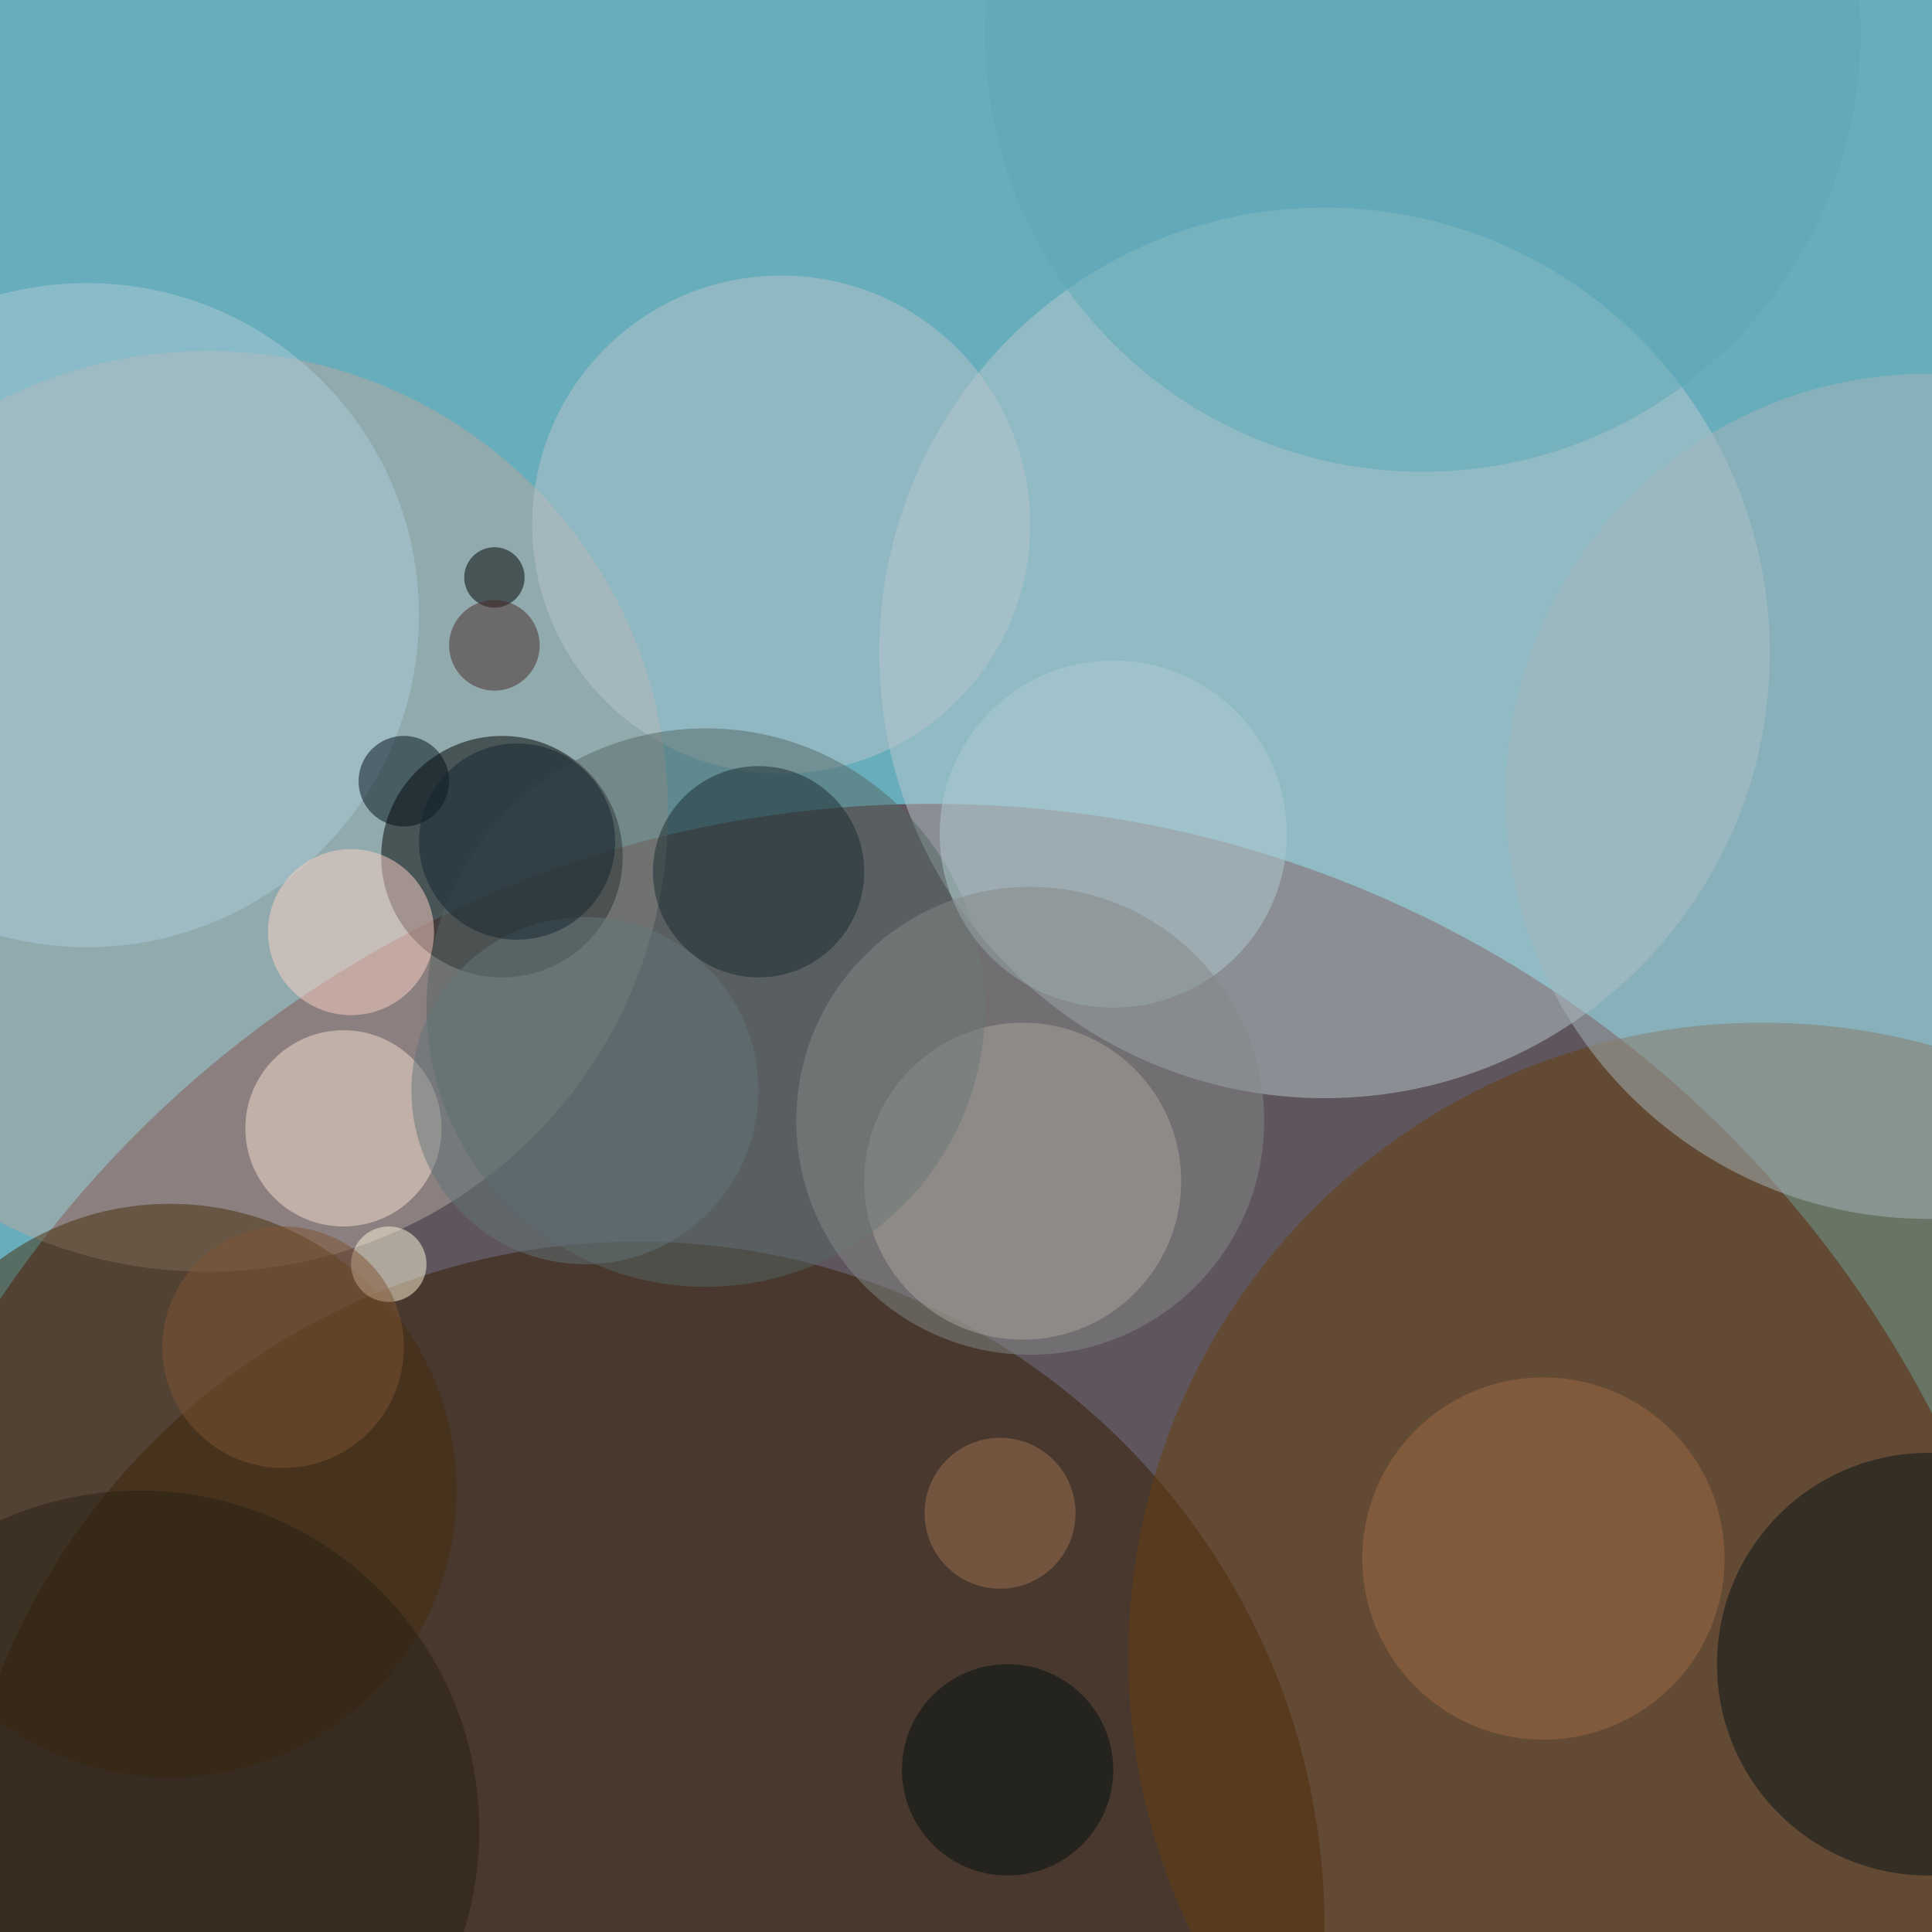
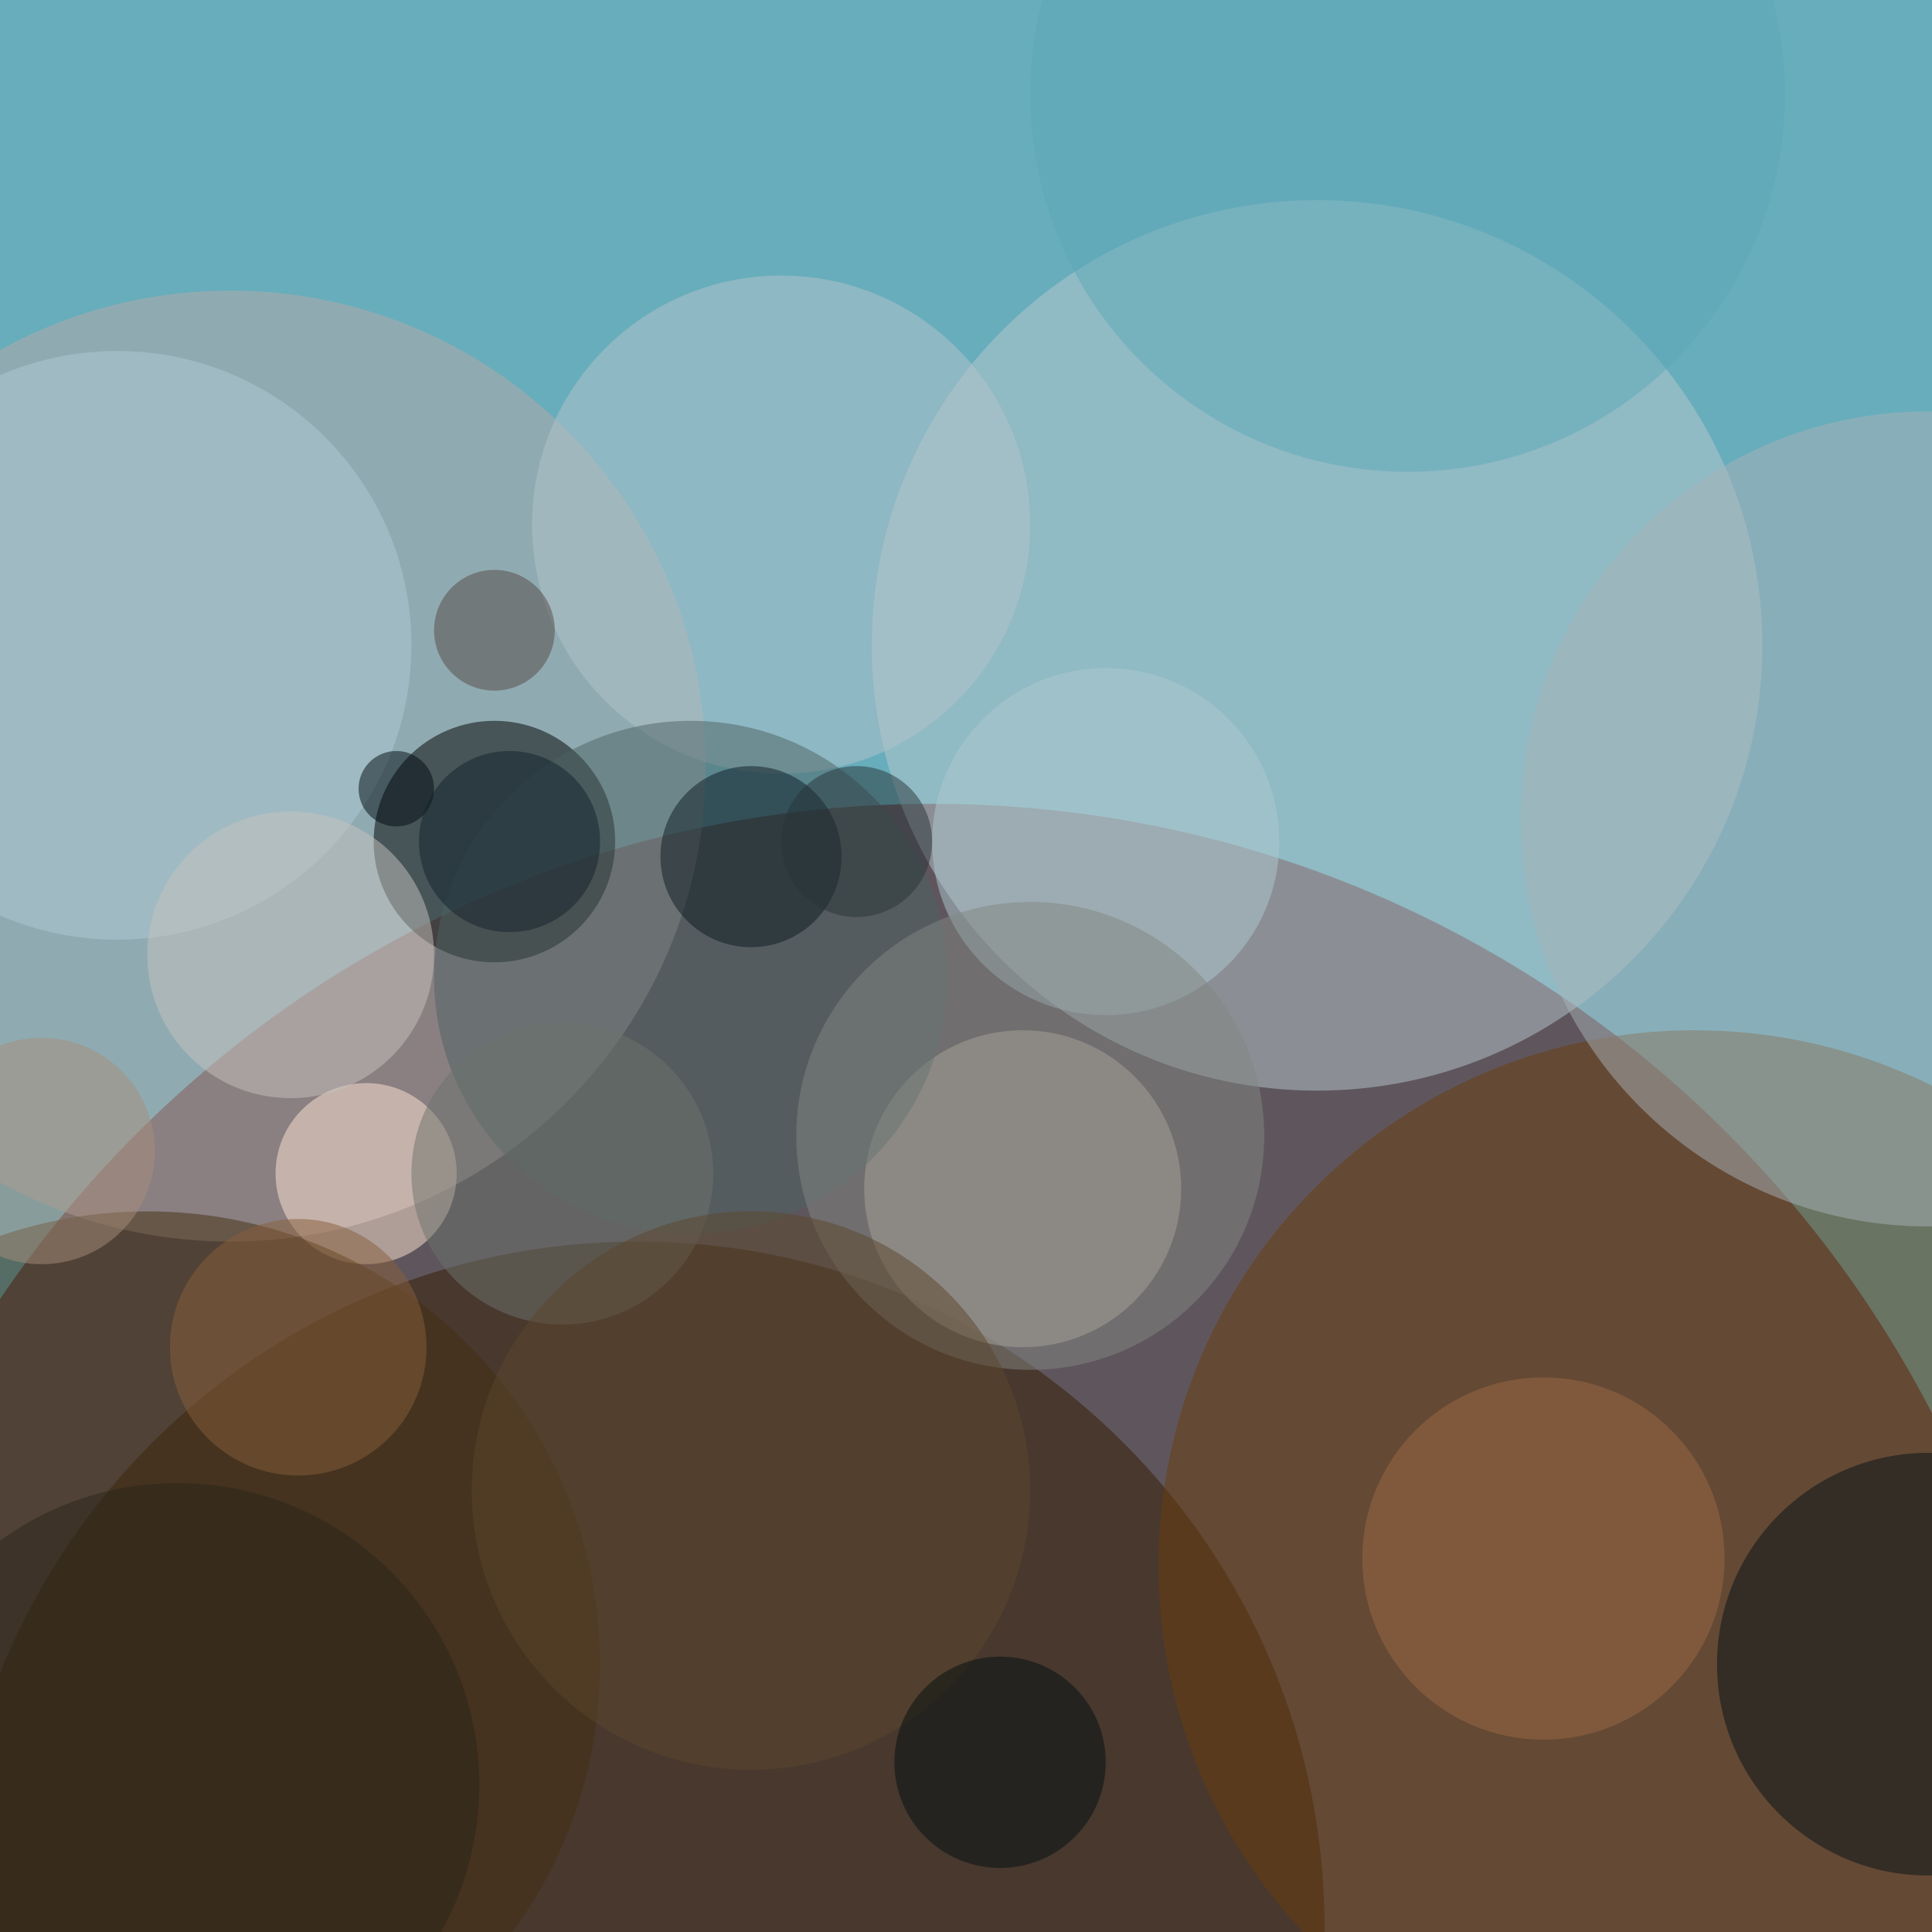
<svg xmlns="http://www.w3.org/2000/svg" width="300" height="300">
  <rect width="100%" height="100%" fill="#68adbb" />
  <g fill-opacity=".5" transform="translate(.6 .6)scale(1.17188)">
    <circle cx="123" cy="255" r="149" fill="#570000" />
+     <circle cx="174" cy="85" r="59" fill="#b8c9cf" />
    <circle cx="84" cy="255" r="91" fill="#321b00" />
-     <circle cx="175" cy="86" r="59" fill="#b8c9ce" />
-     <circle cx="27" cy="107" r="61" fill="#b9a8a3" />
-     <circle cx="66" cy="113" r="16" />
-     <circle cx="233" cy="219" r="84" fill="#683e0e" />
-     <circle cx="135" cy="156" r="21" fill="#d0c5b6" />
-     <circle cx="103" cy="69" r="33" fill="#b8c5cc" />
-     <circle cx="255" cy="105" r="56" fill="#a7b4bb" />
-     <circle cx="22" cy="197" r="38" fill="#472e0d" />
-     <circle cx="255" cy="220" r="28" fill="#061216" />
-     <circle cx="93" cy="133" r="37" fill="#556664" />
-     <circle cx="45" cy="149" r="13" fill="#f8e3d3" />
-     <circle cx="11" cy="81" r="44" fill="#accad6" />
-     <circle cx="147" cy="110" r="23" fill="#b0cbd1" />
-     <circle cx="204" cy="206" r="24" fill="#9e6a43" />
-     <circle cx="100" cy="115" r="14" fill="#192a31" />
-     <circle cx="46" cy="123" r="11" fill="#fed3c6" />
-     <circle cx="188" cy="4" r="58" fill="#5da9b8" />
-     <circle cx="18" cy="242" r="45" fill="#282113" />
-     <circle cx="136" cy="148" r="31" fill="#858987" />
-     <circle cx="51" cy="167" r="5" fill="#fff8dd" />
-     <circle cx="53" cy="103" r="6" fill="#000e19" />
-     <circle cx="133" cy="234" r="14" fill="#000f0f" />
-     <circle cx="65" cy="76" r="4" />
-     <circle cx="65" cy="85" r="6" fill="#482927" />
-     <circle cx="37" cy="178" r="16" fill="#805533" />
-     <circle cx="77" cy="144" r="23" fill="#637479" />
-     <circle cx="132" cy="200" r="10" fill="#9d7051" />
-     <circle cx="68" cy="111" r="13" fill="#152530" />
+     <circle cx="30" cy="101" r="63" fill="#b7aba8" />
+     <circle cx="65" cy="111" r="16" />
+     <circle cx="224" cy="207" r="71" fill="#6a3d0c" />
+     <circle cx="135" cy="157" r="21" fill="#d1c4b5" />
+     <circle cx="103" cy="69" r="33" fill="#b4c5cc" />
+     <circle cx="255" cy="108" r="54" fill="#a9b3b9" />
+     <circle cx="91" cy="129" r="34" fill="#4c6263" />
+     <circle cx="48" cy="155" r="12" fill="#ffe7d5" />
+     <circle cx="19" cy="220" r="60" fill="#432e11" />
+     <circle cx="255" cy="220" r="28" fill="#051317" />
+     <circle cx="15" cy="85" r="39" fill="#b1cad4" />
+     <circle cx="146" cy="111" r="23" fill="#aecbd1" />
+     <circle cx="38" cy="126" r="19" fill="#c6c3be" />
+     <circle cx="204" cy="206" r="24" fill="#9d6b44" />
+     <circle cx="99" cy="113" r="12" fill="#0c1b22" />
+     <circle cx="186" cy="12" r="50" fill="#5ca9b8" />
+     <circle cx="136" cy="150" r="31" fill="#838783" />
+     <circle cx="74" cy="155" r="20" fill="#6d736c" />
+     <circle cx="39" cy="178" r="17" fill="#895e3b" />
+     <circle cx="99" cy="197" r="37" fill="#5c462c" />
+     <circle cx="132" cy="233" r="14" fill="#000f10" />
+     <circle cx="65" cy="83" r="8" fill="#574847" />
+     <circle cx="5" cy="152" r="15" fill="#a88e7c" />
+     <circle cx="52" cy="104" r="5" fill="#000a13" />
+     <circle cx="23" cy="236" r="40" fill="#2b241a" />
+     <circle cx="113" cy="111" r="10" fill="#293438" />
+     <circle cx="67" cy="111" r="12" fill="#12222c" />
  </g>
</svg>
